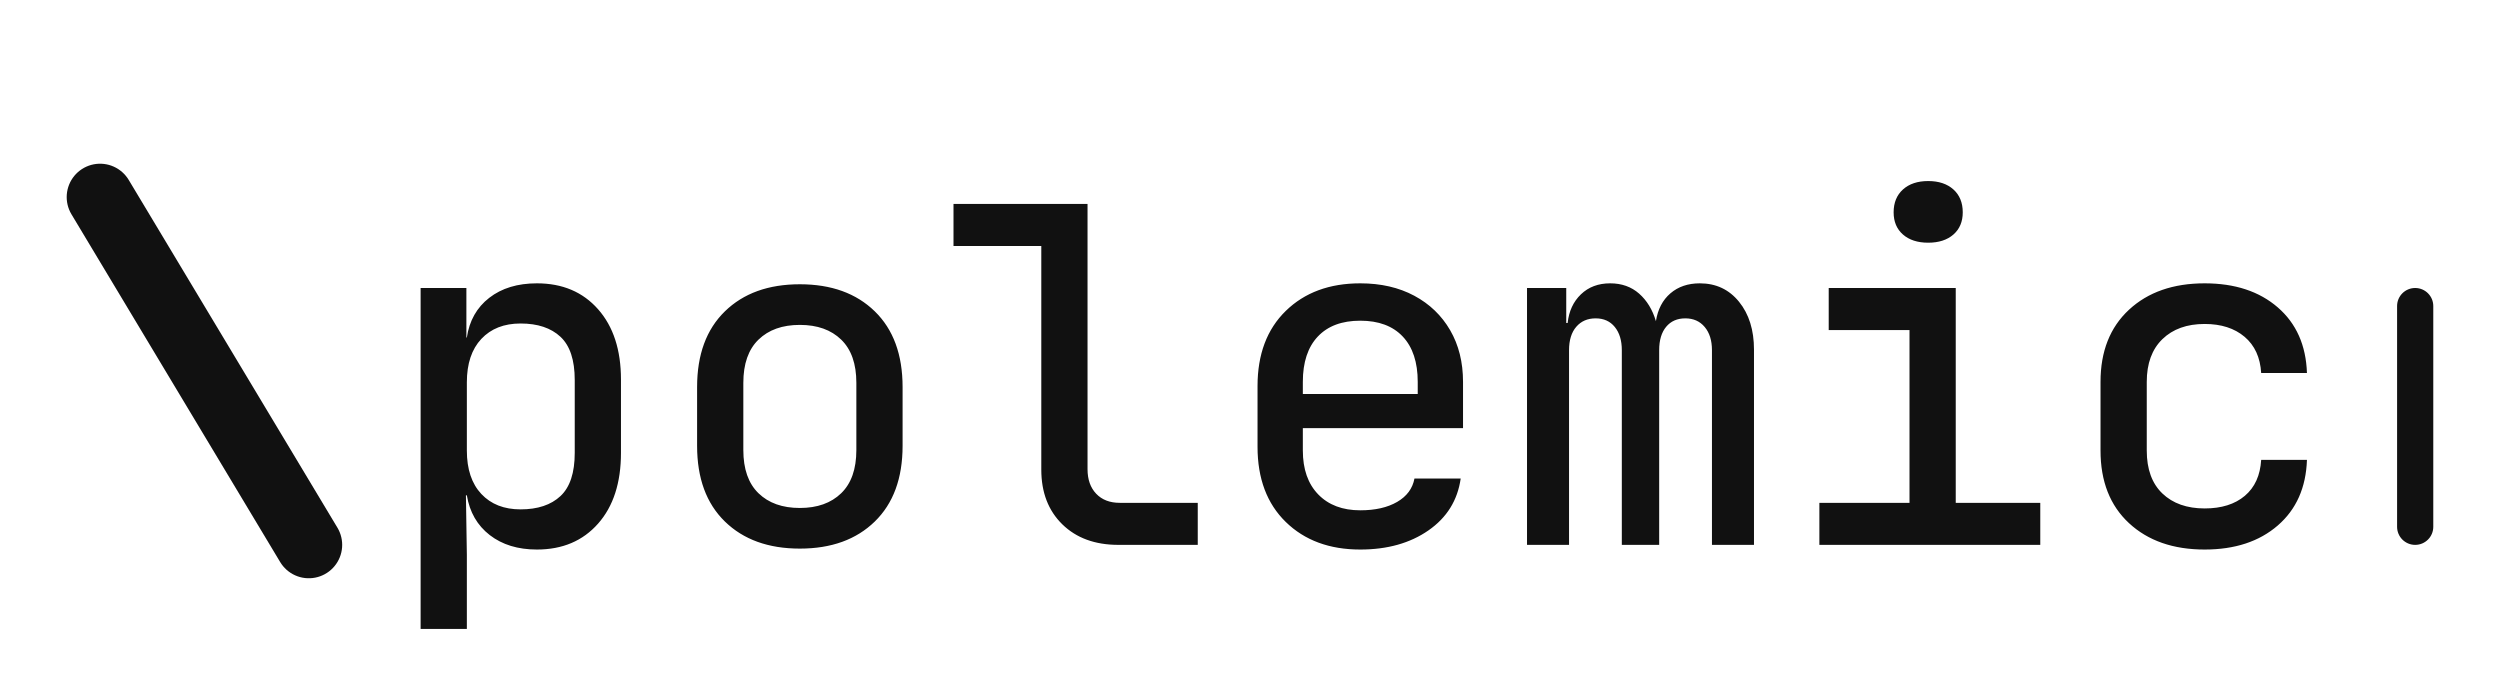
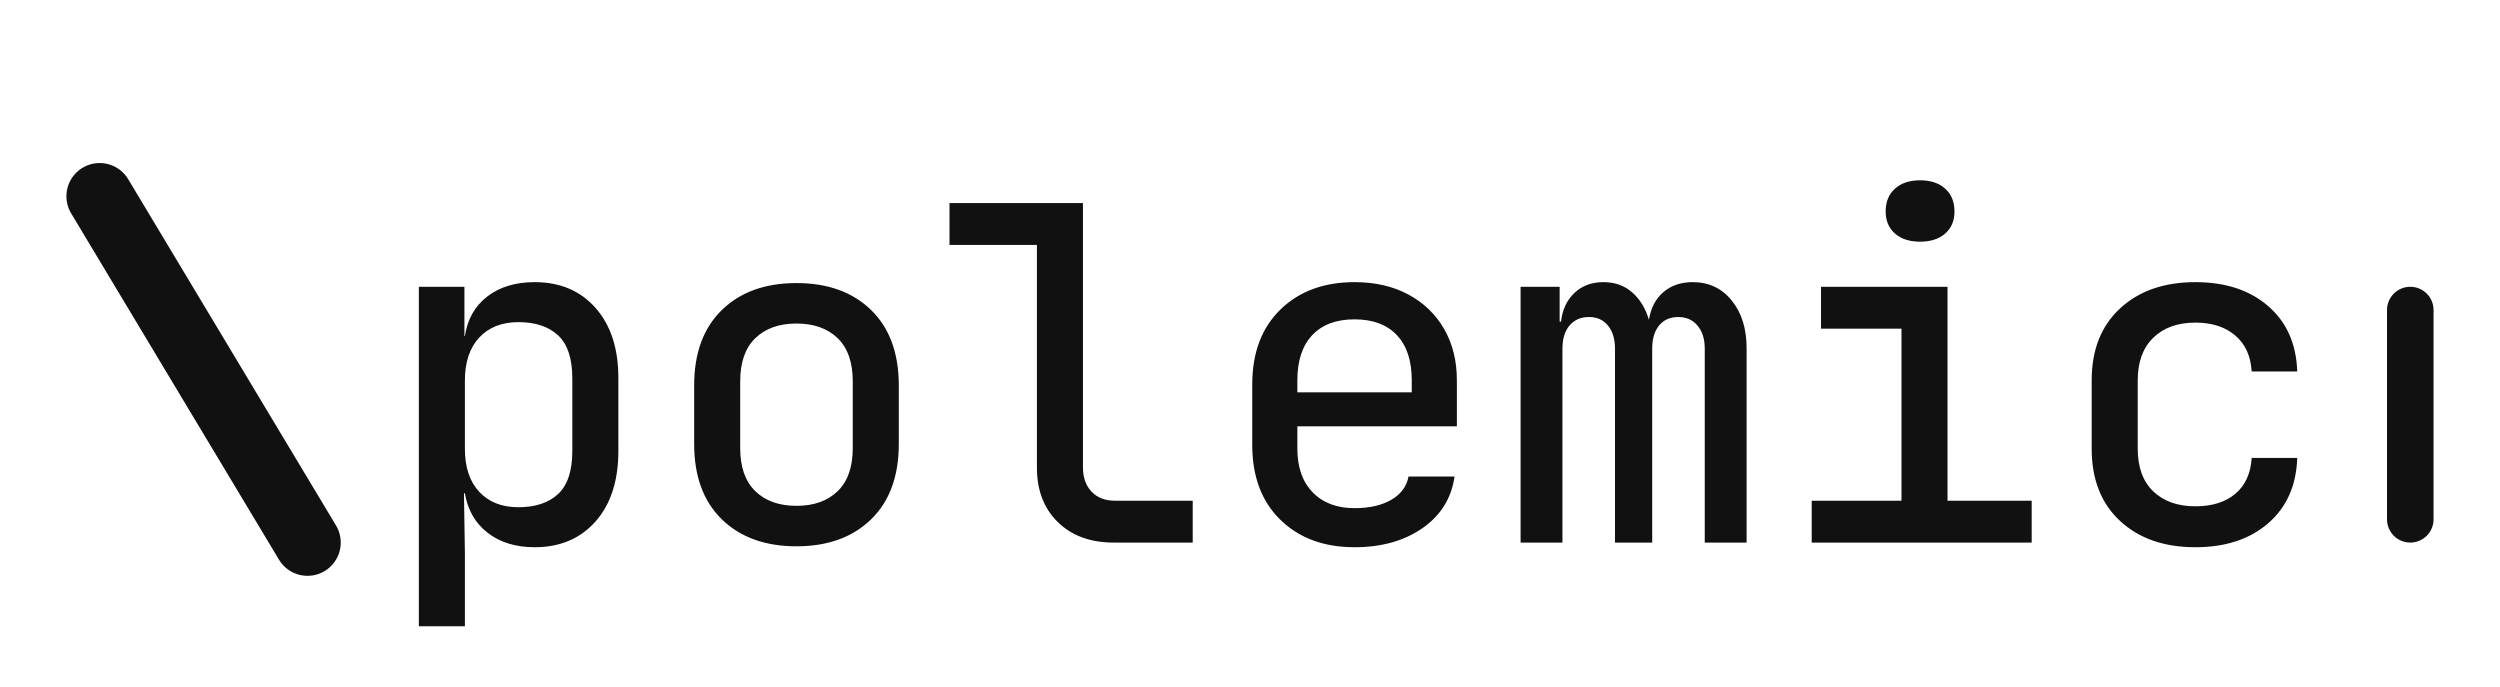
- <svg xmlns="http://www.w3.org/2000/svg" viewBox="0 0 449.65 124.00" width="449.65" height="124.00">
+ <svg xmlns="http://www.w3.org/2000/svg" viewBox="0 0 451.55 124.00" width="451.55" height="124.00">
  <path d="M18.00 35.45 L55.54 98.00" stroke="#111111" stroke-width="12.01" stroke-linecap="round" fill="none" />
  <path transform="translate(68.26 98.00)" d="M7.392 15.12V-46.2H15.624V-37.296H15.708Q16.38 -41.832 19.74 -44.436Q23.1 -47.04 28.308 -47.04Q35.196 -47.04 39.312 -42.378Q43.428 -37.716 43.428 -29.736V-16.548Q43.428 -8.484 39.312 -3.822Q35.196 0.84 28.308 0.84Q23.184 0.84 19.824 -1.764Q16.464 -4.368 15.708 -8.904H15.54L15.708 1.764V15.12ZM25.368 -6.384Q29.988 -6.384 32.55 -8.778Q35.112 -11.172 35.112 -16.548V-29.652Q35.112 -35.028 32.55 -37.422Q29.988 -39.816 25.368 -39.816Q20.916 -39.816 18.312 -37.044Q15.708 -34.272 15.708 -29.232V-16.968Q15.708 -11.928 18.312 -9.156Q20.916 -6.384 25.368 -6.384ZM75.6 0.672Q67.116 0.672 62.118 -4.2Q57.12 -9.072 57.12 -17.808V-28.392Q57.12 -37.128 62.118 -42.0Q67.116 -46.872 75.6 -46.872Q84.084 -46.872 89.082 -42.0Q94.08 -37.128 94.08 -28.392V-17.808Q94.08 -9.072 89.082 -4.2Q84.084 0.672 75.6 0.672ZM75.6 -6.636Q80.304 -6.636 83.034 -9.282Q85.764 -11.928 85.764 -17.052V-29.148Q85.764 -34.272 83.034 -36.918Q80.304 -39.564 75.6 -39.564Q70.896 -39.564 68.166 -36.918Q65.436 -34.272 65.436 -29.148V-17.052Q65.436 -11.928 68.166 -9.282Q70.896 -6.636 75.6 -6.636ZM132.888 0.0Q126.588 0.0 122.808 -3.696Q119.028 -7.392 119.028 -13.524V-53.76H103.236V-61.32H127.344V-13.608Q127.344 -10.836 128.898 -9.198Q130.452 -7.56 133.14 -7.56H147.168V0.0ZM176.4 0.84Q168.084 0.84 163.002 -4.116Q157.92 -9.072 157.92 -17.64V-28.56Q157.92 -37.128 163.002 -42.084Q168.084 -47.04 176.4 -47.04Q181.944 -47.04 186.102 -44.814Q190.26 -42.588 192.57 -38.598Q194.88 -34.608 194.88 -29.316V-21.0H166.068V-16.968Q166.068 -11.928 168.84 -9.072Q171.612 -6.216 176.4 -6.216Q180.432 -6.216 183.036 -7.728Q185.64 -9.24 186.144 -11.928H194.46Q193.62 -6.048 188.664 -2.604Q183.708 0.84 176.4 0.84ZM166.068 -29.316V-27.132H186.732V-29.316Q186.732 -34.608 184.044 -37.464Q181.356 -40.32 176.4 -40.32Q171.444 -40.32 168.756 -37.464Q166.068 -34.608 166.068 -29.316ZM206.388 0.0V-46.2H213.444V-39.9H213.696Q214.032 -43.092 216.09 -45.066Q218.148 -47.04 221.34 -47.04Q224.448 -47.04 226.548 -45.192Q228.648 -43.344 229.572 -40.236Q230.076 -43.428 232.176 -45.234Q234.276 -47.04 237.468 -47.04Q241.836 -47.04 244.524 -43.722Q247.212 -40.404 247.212 -35.112V0.0H239.652V-35.028Q239.652 -37.632 238.35 -39.186Q237.048 -40.74 234.864 -40.74Q232.68 -40.74 231.42 -39.228Q230.16 -37.716 230.16 -35.028V0.0H223.44V-35.028Q223.44 -37.632 222.18 -39.186Q220.92 -40.74 218.736 -40.74Q216.552 -40.74 215.25 -39.228Q213.948 -37.716 213.948 -35.028V0.0ZM258.972 0.0V-7.56H275.184V-38.64H260.652V-46.2H283.5V-7.56H298.704V0.0ZM278.544 -54.348Q275.688 -54.348 274.008 -55.818Q272.328 -57.288 272.328 -59.808Q272.328 -62.412 274.008 -63.924Q275.688 -65.436 278.544 -65.436Q281.4 -65.436 283.08 -63.924Q284.76 -62.412 284.76 -59.808Q284.76 -57.288 283.08 -55.818Q281.4 -54.348 278.544 -54.348ZM328.272 0.84Q319.788 0.84 314.664 -3.906Q309.54 -8.652 309.54 -16.968V-29.316Q309.54 -37.548 314.664 -42.294Q319.788 -47.04 328.272 -47.04Q336.42 -47.04 341.418 -42.714Q346.416 -38.388 346.668 -30.912H338.436Q338.184 -35.112 335.454 -37.422Q332.724 -39.732 328.272 -39.732Q323.484 -39.732 320.67 -37.002Q317.856 -34.272 317.856 -29.316V-16.968Q317.856 -11.928 320.67 -9.24Q323.484 -6.552 328.272 -6.552Q332.808 -6.552 335.496 -8.82Q338.184 -11.088 338.436 -15.288H346.668Q346.416 -7.812 341.418 -3.486Q336.42 0.84 328.272 0.84Z" fill="#111111" />
-   <rect x="431.14" y="51.80" width="6.51" height="46.20" rx="3.25" fill="#111111" />
+   <rect x="431.14" y="51.80" width="8.41" height="46.20" rx="4.20" fill="#111111" />
</svg>
